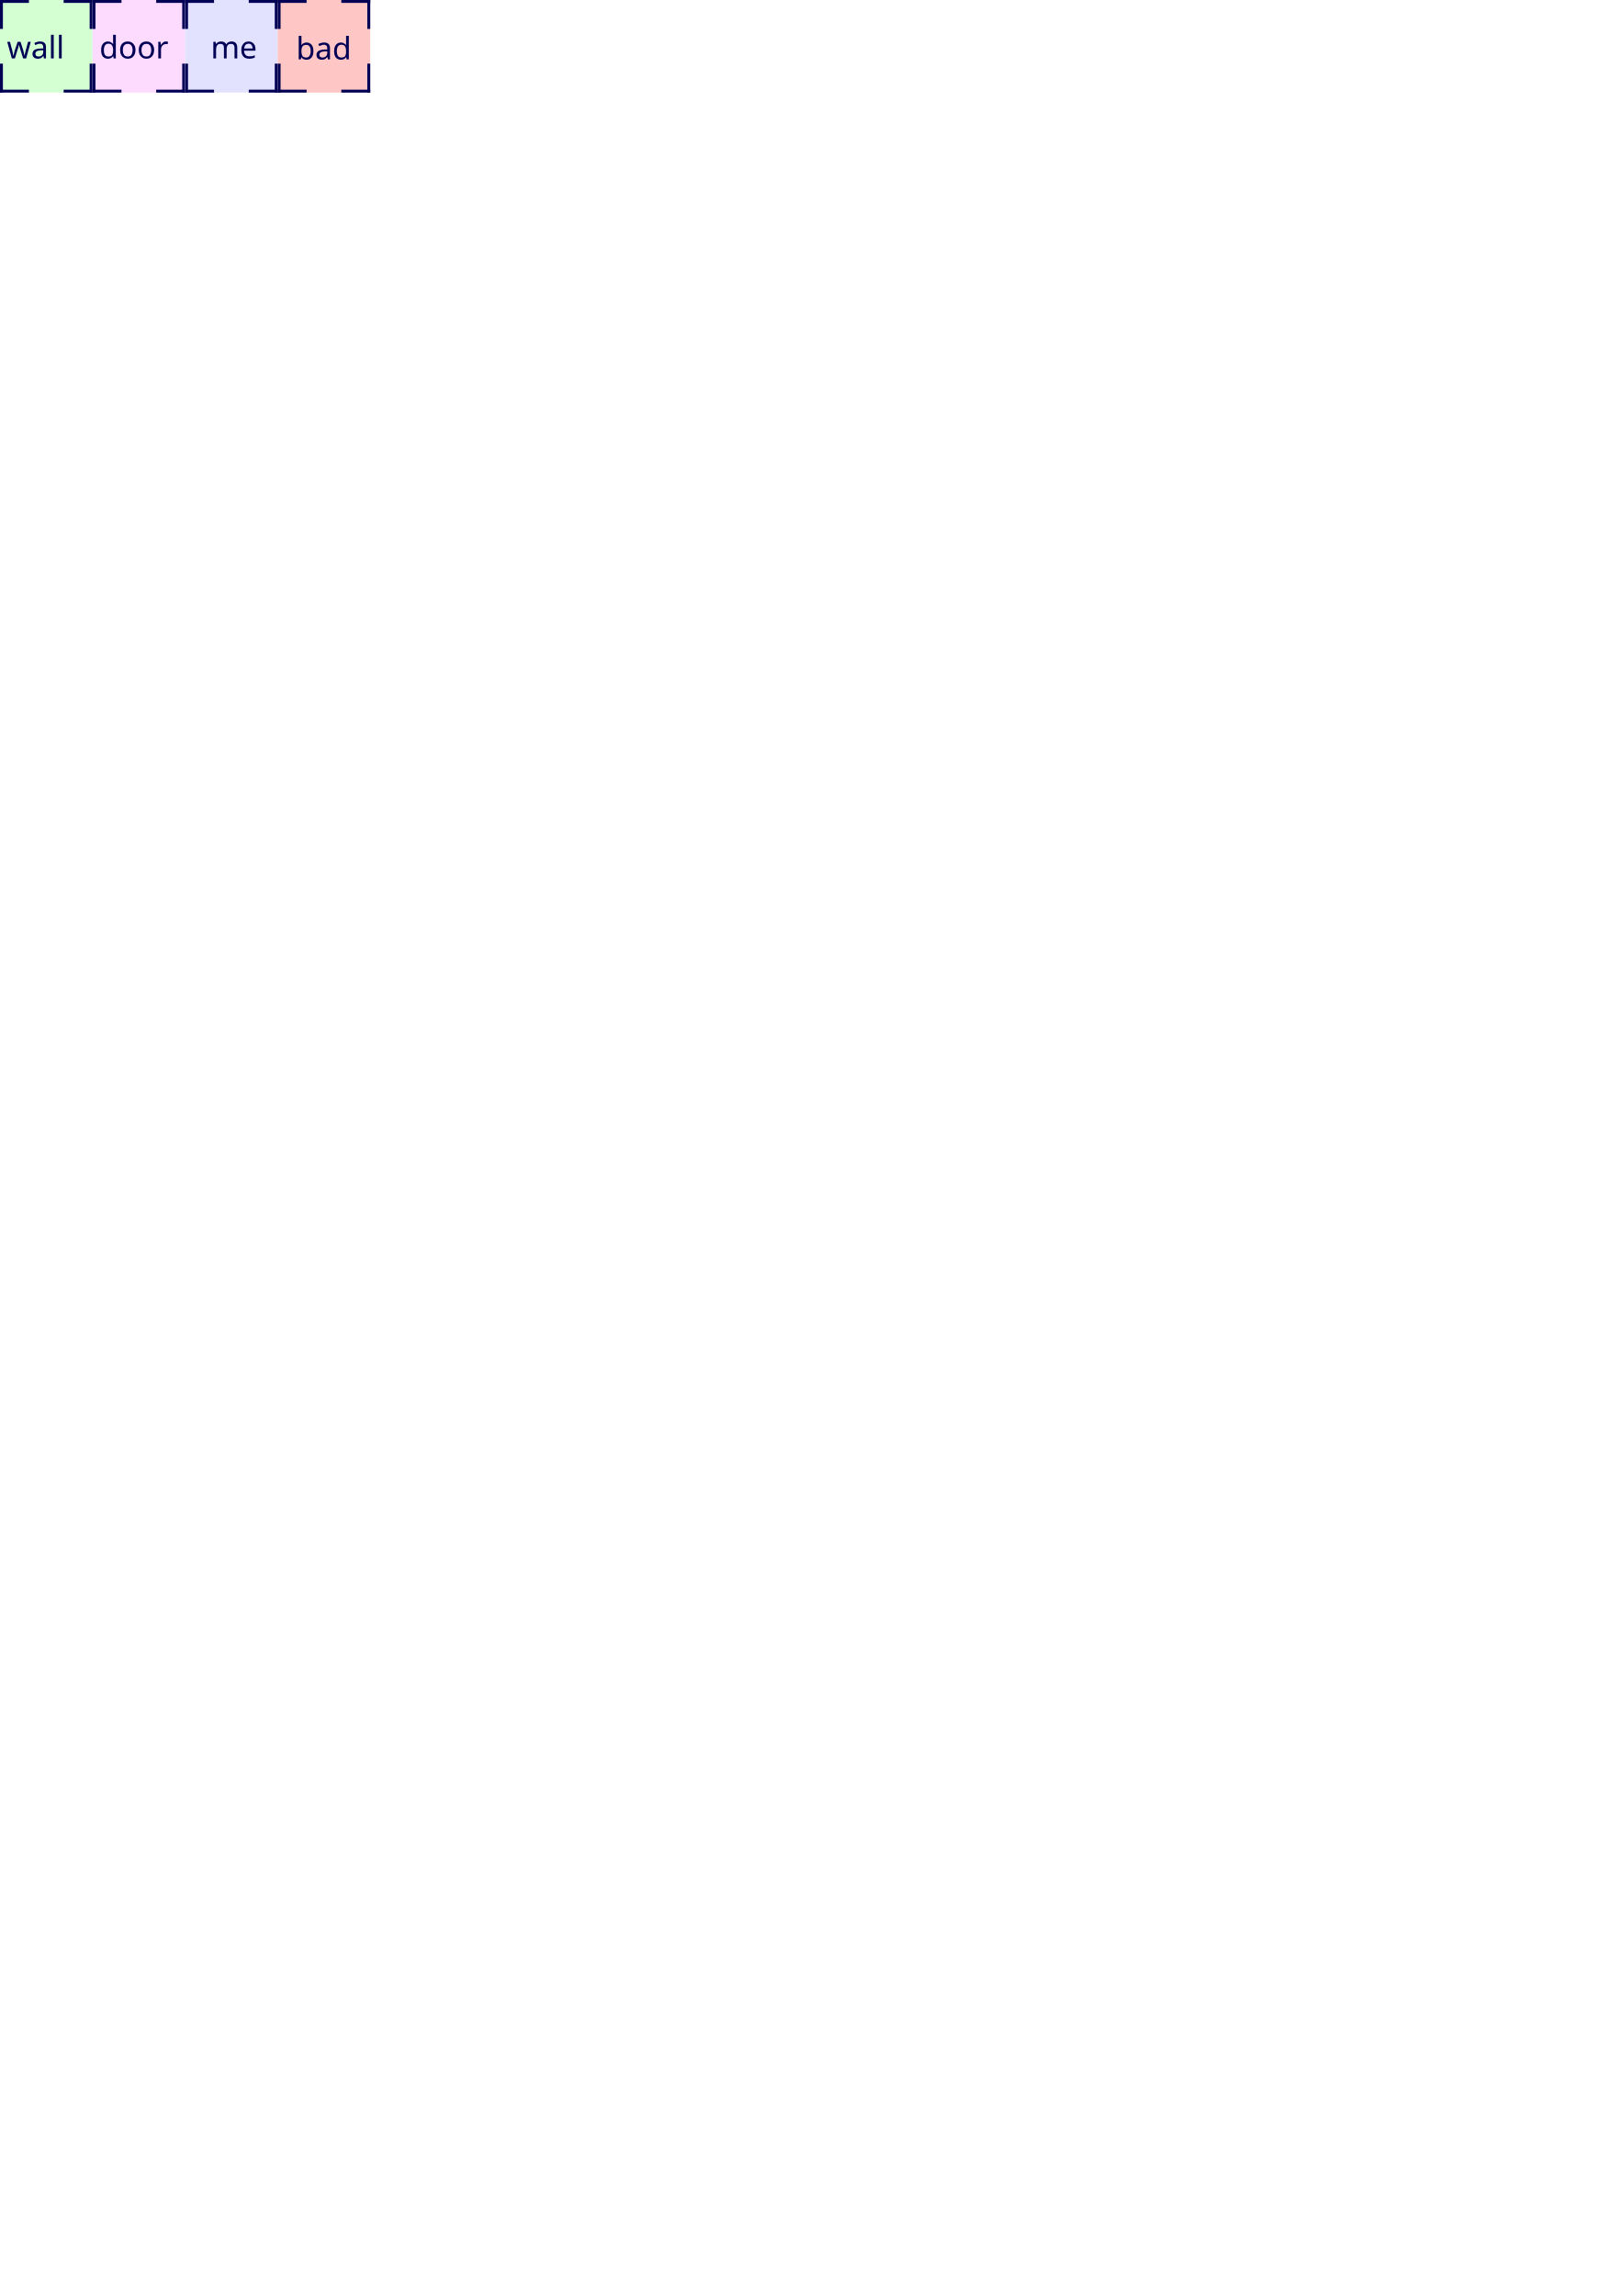
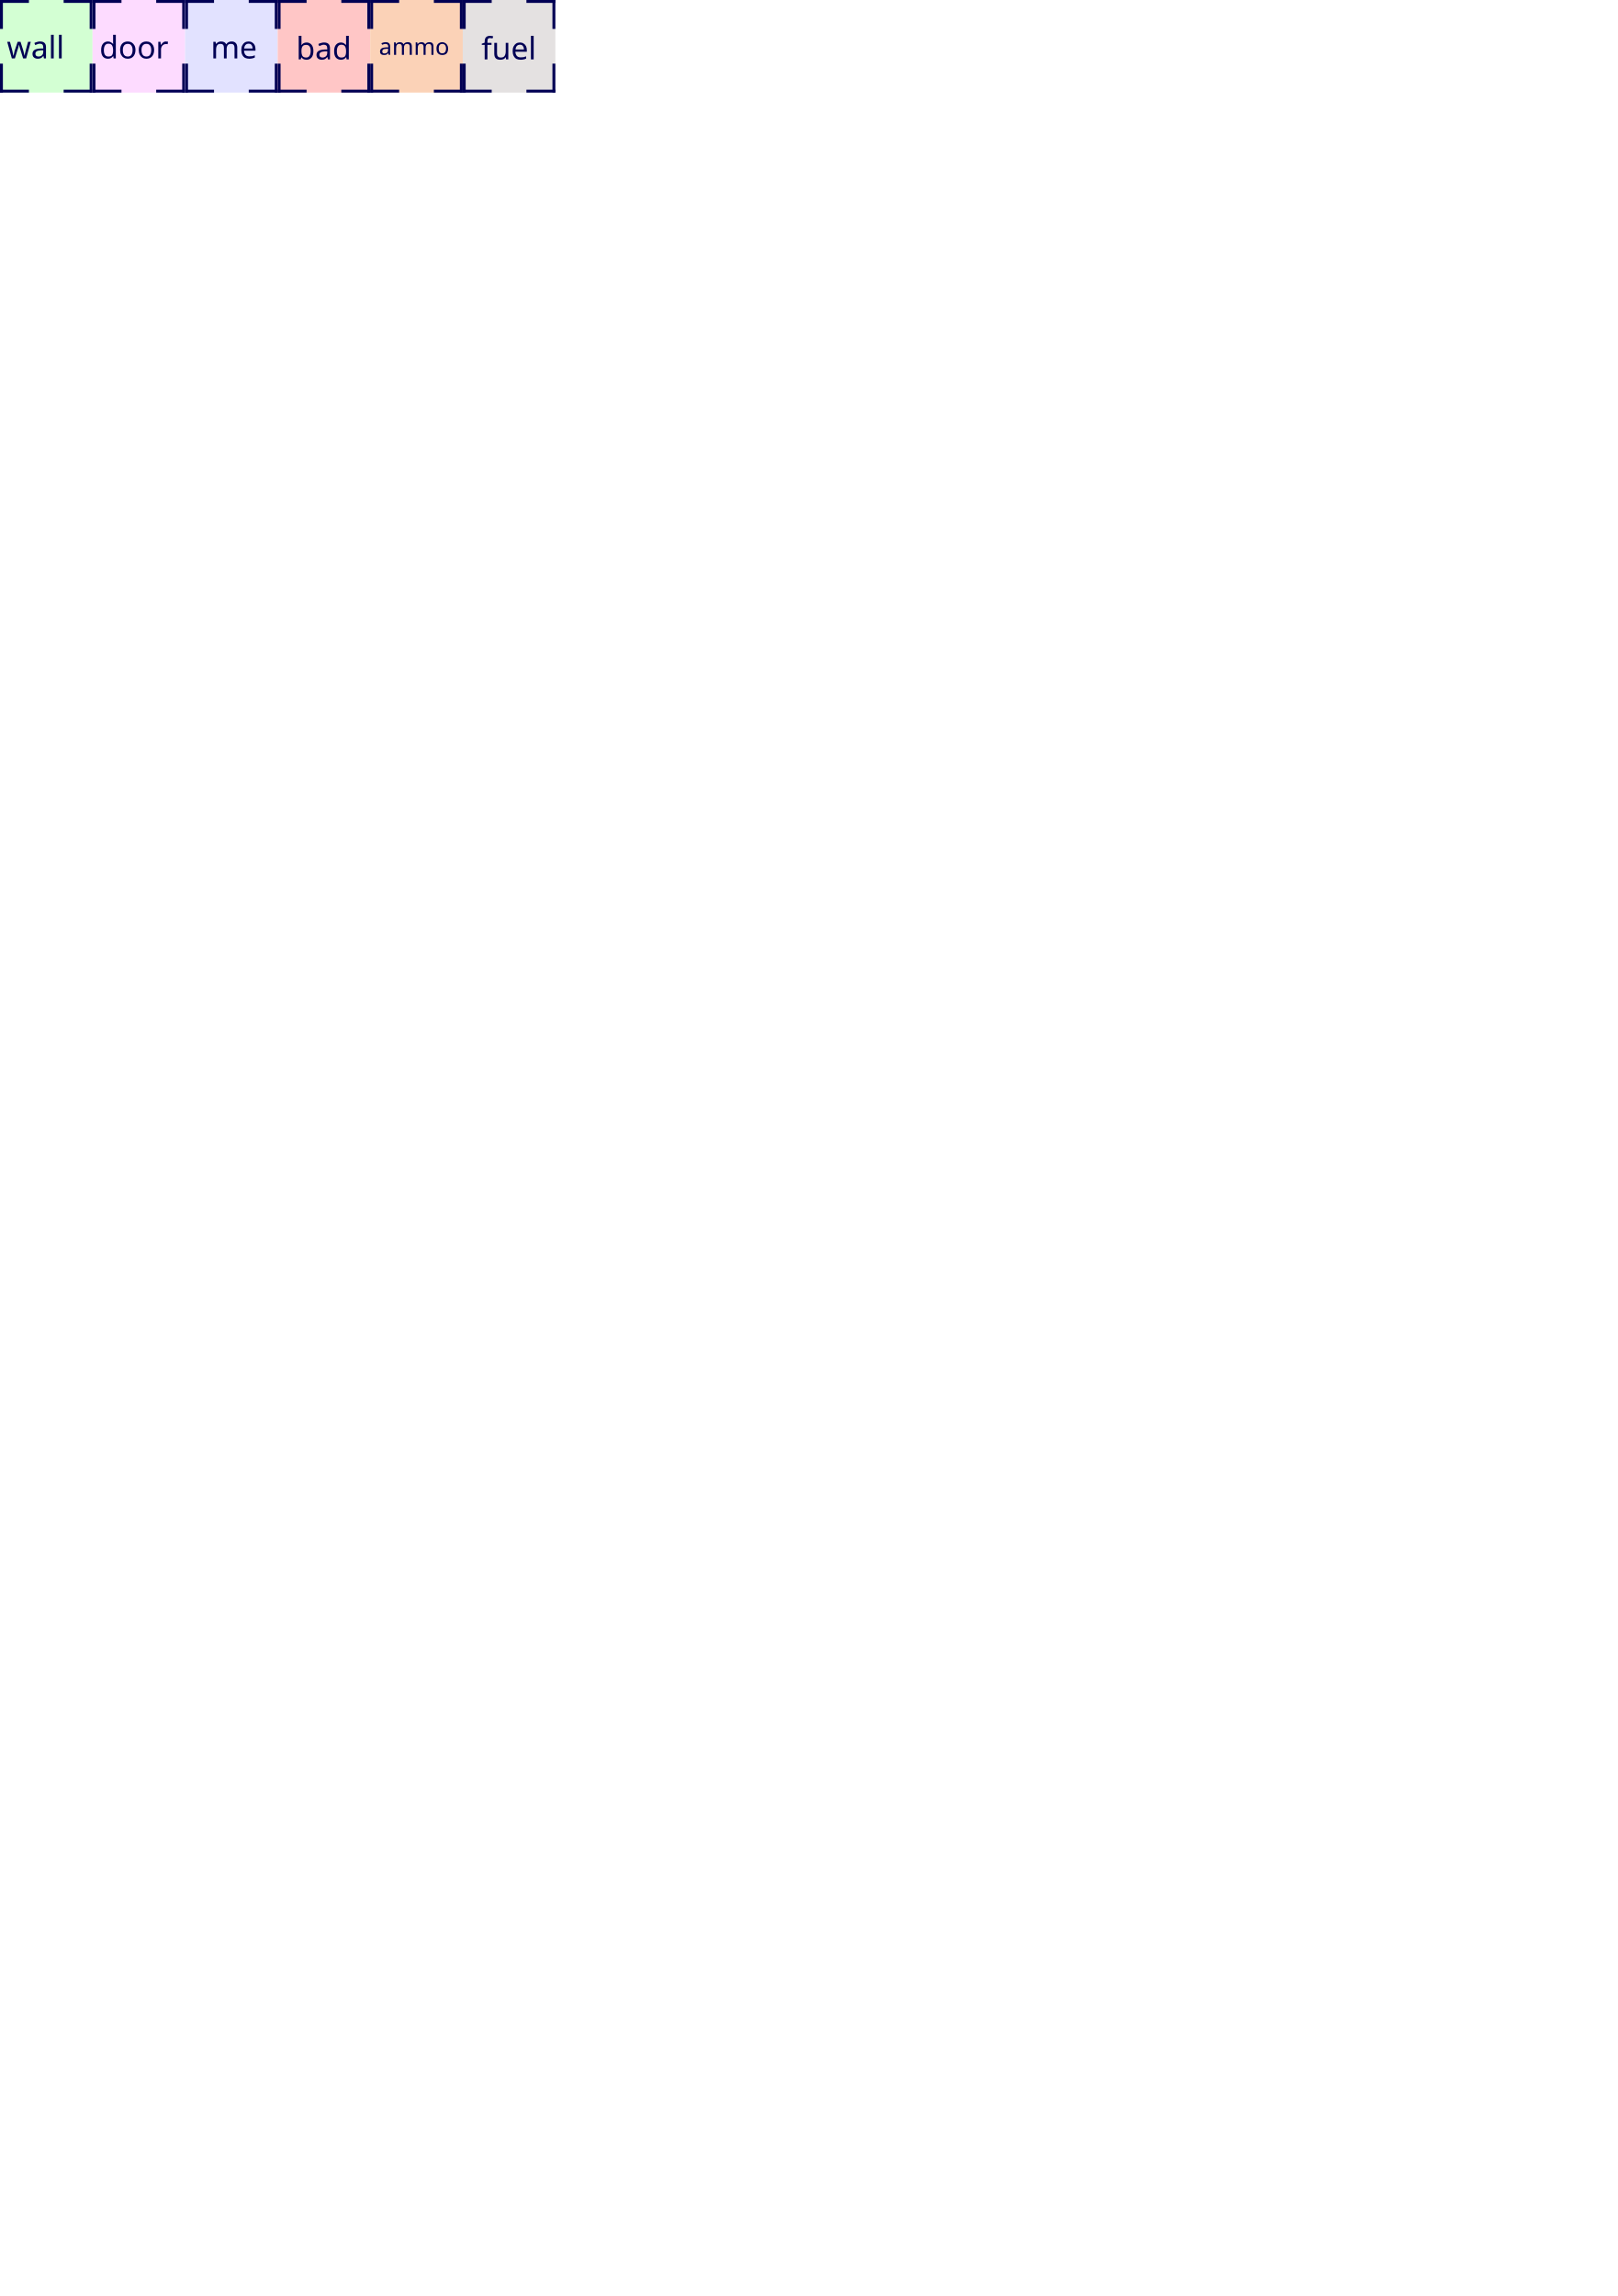
<svg xmlns="http://www.w3.org/2000/svg" width="148.0mm" height="210.0mm" viewBox="0 0 148.0 210.0" version="1.1" id="SVGRoot">
  <defs id="defs17656" />
  <g id="layer1">
    <g id="g1961">
      <rect style="fill:#d3ffd3;fill-opacity:1;stroke:none;stroke-width:0.2;stroke-linecap:round;stroke-linejoin:round;stroke-opacity:1" id="rect1987" width="8.467" height="8.467" x="0" y="-4.4408921e-16" />
      <text xml:space="preserve" style="font-style:normal;font-variant:normal;font-weight:normal;font-stretch:normal;font-size:2.822px;font-family:'__CONSOLE__?';-inkscape-font-specification:'__CONSOLE__?, Normal';font-variant-ligatures:normal;font-variant-caps:normal;font-variant-numeric:normal;font-variant-east-asian:normal;fill:#000054;fill-opacity:1;stroke:none;stroke-width:0.2;stroke-linecap:round;stroke-linejoin:round" x="0.628" y="5.341" id="text1941">
        <tspan id="tspan1939" style="font-style:normal;font-variant:normal;font-weight:normal;font-stretch:normal;font-size:2.822px;font-family:'__CONSOLE__?';-inkscape-font-specification:'__CONSOLE__?, Normal';font-variant-ligatures:normal;font-variant-caps:normal;font-variant-numeric:normal;font-variant-east-asian:normal;fill:#000054;fill-opacity:1;stroke:none;stroke-width:0.2" x="0.628" y="5.341">wall</tspan>
      </text>
      <g id="g1959">
        <rect style="fill:#000054;fill-opacity:1;stroke:none;stroke-width:0.2;stroke-linecap:round;stroke-linejoin:round" id="rect1943" width="2.646" height="0.265" x="0" y="0" />
        <rect style="fill:#000054;fill-opacity:1;stroke:none;stroke-width:0.2;stroke-linecap:round;stroke-linejoin:round" id="rect1945" width="2.646" height="0.265" x="-2.646" y="0" transform="rotate(-90)" />
        <rect style="fill:#000054;fill-opacity:1;stroke:none;stroke-width:0.2;stroke-linecap:round;stroke-linejoin:round" id="rect1947" width="2.646" height="0.265" x="5.821" y="-8.467" transform="rotate(90)" />
        <rect style="fill:#000054;fill-opacity:1;stroke:none;stroke-width:0.2;stroke-linecap:round;stroke-linejoin:round" id="rect1949" width="2.646" height="0.265" x="5.821" y="8.202" />
        <rect style="fill:#000054;fill-opacity:1;stroke:none;stroke-width:0.2;stroke-linecap:round;stroke-linejoin:round" id="rect1951" width="2.646" height="0.265" x="5.821" y="4.2468309e-07" transform="matrix(0,1,1,0,0,0)" />
        <rect style="fill:#000054;fill-opacity:1;stroke:none;stroke-width:0.2;stroke-linecap:round;stroke-linejoin:round" id="rect1953" width="2.646" height="0.265" x="-2.646" y="8.202" transform="scale(-1,1)" />
        <rect style="fill:#000054;fill-opacity:1;stroke:none;stroke-width:0.2;stroke-linecap:round;stroke-linejoin:round" id="rect1955" width="2.646" height="0.265" x="-2.646" y="-8.467" transform="matrix(0,-1,-1,0,0,0)" />
        <rect style="fill:#000054;fill-opacity:1;stroke:none;stroke-width:0.2;stroke-linecap:round;stroke-linejoin:round" id="rect1957" width="2.646" height="0.265" x="5.821" y="-0.265" transform="scale(1,-1)" />
      </g>
    </g>
    <g id="g2014" transform="translate(8.466667)">
      <rect style="fill:#fddbff;fill-opacity:1;stroke:none;stroke-width:0.2;stroke-linecap:round;stroke-linejoin:round;stroke-opacity:1" id="rect1990" width="8.467" height="8.467" x="0" y="-4.4408921e-16" />
      <text xml:space="preserve" style="font-style:normal;font-variant:normal;font-weight:normal;font-stretch:normal;font-size:2.822px;font-family:'__CONSOLE__?';-inkscape-font-specification:'__CONSOLE__?, Normal';font-variant-ligatures:normal;font-variant-caps:normal;font-variant-numeric:normal;font-variant-east-asian:normal;fill:#000054;fill-opacity:1;stroke:none;stroke-width:0.2;stroke-linecap:round;stroke-linejoin:round" x="0.628" y="5.341" id="text1994">
        <tspan id="tspan1992" style="font-style:normal;font-variant:normal;font-weight:normal;font-stretch:normal;font-size:2.822px;font-family:'__CONSOLE__?';-inkscape-font-specification:'__CONSOLE__?, Normal';font-variant-ligatures:normal;font-variant-caps:normal;font-variant-numeric:normal;font-variant-east-asian:normal;fill:#000054;fill-opacity:1;stroke:none;stroke-width:0.2" x="0.628" y="5.341">door</tspan>
      </text>
      <g id="g2012">
        <rect style="fill:#000054;fill-opacity:1;stroke:none;stroke-width:0.2;stroke-linecap:round;stroke-linejoin:round" id="rect1996" width="2.646" height="0.265" x="0" y="0" />
        <rect style="fill:#000054;fill-opacity:1;stroke:none;stroke-width:0.2;stroke-linecap:round;stroke-linejoin:round" id="rect1998" width="2.646" height="0.265" x="-2.646" y="0" transform="rotate(-90)" />
        <rect style="fill:#000054;fill-opacity:1;stroke:none;stroke-width:0.2;stroke-linecap:round;stroke-linejoin:round" id="rect2000" width="2.646" height="0.265" x="5.821" y="-8.467" transform="rotate(90)" />
        <rect style="fill:#000054;fill-opacity:1;stroke:none;stroke-width:0.2;stroke-linecap:round;stroke-linejoin:round" id="rect2002" width="2.646" height="0.265" x="5.821" y="8.202" />
        <rect style="fill:#000054;fill-opacity:1;stroke:none;stroke-width:0.2;stroke-linecap:round;stroke-linejoin:round" id="rect2004" width="2.646" height="0.265" x="5.821" y="4.2468309e-07" transform="matrix(0,1,1,0,0,0)" />
        <rect style="fill:#000054;fill-opacity:1;stroke:none;stroke-width:0.2;stroke-linecap:round;stroke-linejoin:round" id="rect2006" width="2.646" height="0.265" x="-2.646" y="8.202" transform="scale(-1,1)" />
        <rect style="fill:#000054;fill-opacity:1;stroke:none;stroke-width:0.2;stroke-linecap:round;stroke-linejoin:round" id="rect2008" width="2.646" height="0.265" x="-2.646" y="-8.467" transform="matrix(0,-1,-1,0,0,0)" />
        <rect style="fill:#000054;fill-opacity:1;stroke:none;stroke-width:0.2;stroke-linecap:round;stroke-linejoin:round" id="rect2010" width="2.646" height="0.265" x="5.821" y="-0.265" transform="scale(1,-1)" />
      </g>
    </g>
    <g id="g2040" transform="translate(16.93333)">
      <rect style="fill:#e2e2ff;fill-opacity:1;stroke:none;stroke-width:0.2;stroke-linecap:round;stroke-linejoin:round;stroke-opacity:1" id="rect2016" width="8.467" height="8.467" x="0" y="-4.4408921e-16" />
      <text xml:space="preserve" style="font-style:normal;font-variant:normal;font-weight:normal;font-stretch:normal;font-size:2.822px;font-family:'__CONSOLE__?';-inkscape-font-specification:'__CONSOLE__?, Normal';font-variant-ligatures:normal;font-variant-caps:normal;font-variant-numeric:normal;font-variant-east-asian:normal;fill:#000054;fill-opacity:1;stroke:none;stroke-width:0.2;stroke-linecap:round;stroke-linejoin:round" x="2.348" y="5.341" id="text2020">
        <tspan id="tspan2018" style="font-style:normal;font-variant:normal;font-weight:normal;font-stretch:normal;font-size:2.822px;font-family:'__CONSOLE__?';-inkscape-font-specification:'__CONSOLE__?, Normal';font-variant-ligatures:normal;font-variant-caps:normal;font-variant-numeric:normal;font-variant-east-asian:normal;fill:#000054;fill-opacity:1;stroke:none;stroke-width:0.2" x="2.348" y="5.341">me</tspan>
      </text>
      <g id="g2038">
        <rect style="fill:#000054;fill-opacity:1;stroke:none;stroke-width:0.2;stroke-linecap:round;stroke-linejoin:round" id="rect2022" width="2.646" height="0.265" x="0" y="0" />
        <rect style="fill:#000054;fill-opacity:1;stroke:none;stroke-width:0.2;stroke-linecap:round;stroke-linejoin:round" id="rect2024" width="2.646" height="0.265" x="-2.646" y="0" transform="rotate(-90)" />
        <rect style="fill:#000054;fill-opacity:1;stroke:none;stroke-width:0.2;stroke-linecap:round;stroke-linejoin:round" id="rect2026" width="2.646" height="0.265" x="5.821" y="-8.467" transform="rotate(90)" />
        <rect style="fill:#000054;fill-opacity:1;stroke:none;stroke-width:0.2;stroke-linecap:round;stroke-linejoin:round" id="rect2028" width="2.646" height="0.265" x="5.821" y="8.202" />
        <rect style="fill:#000054;fill-opacity:1;stroke:none;stroke-width:0.2;stroke-linecap:round;stroke-linejoin:round" id="rect2030" width="2.646" height="0.265" x="5.821" y="4.2468309e-07" transform="matrix(0,1,1,0,0,0)" />
        <rect style="fill:#000054;fill-opacity:1;stroke:none;stroke-width:0.2;stroke-linecap:round;stroke-linejoin:round" id="rect2032" width="2.646" height="0.265" x="-2.646" y="8.202" transform="scale(-1,1)" />
        <rect style="fill:#000054;fill-opacity:1;stroke:none;stroke-width:0.2;stroke-linecap:round;stroke-linejoin:round" id="rect2034" width="2.646" height="0.265" x="-2.646" y="-8.467" transform="matrix(0,-1,-1,0,0,0)" />
        <rect style="fill:#000054;fill-opacity:1;stroke:none;stroke-width:0.2;stroke-linecap:round;stroke-linejoin:round" id="rect2036" width="2.646" height="0.265" x="5.821" y="-0.265" transform="scale(1,-1)" />
      </g>
    </g>
    <g id="g5938" transform="translate(25.4)">
      <rect style="fill:#ffc6c6;fill-opacity:1;stroke:none;stroke-width:0.2;stroke-linecap:round;stroke-linejoin:round;stroke-opacity:1" id="rect5914" width="8.467" height="8.467" x="0" y="-4.4408921e-16" />
      <text xml:space="preserve" style="font-style:normal;font-variant:normal;font-weight:normal;font-stretch:normal;font-size:2.822px;font-family:'__CONSOLE__?';-inkscape-font-specification:'__CONSOLE__?, Normal';font-variant-ligatures:normal;font-variant-caps:normal;font-variant-numeric:normal;font-variant-east-asian:normal;fill:#000054;fill-opacity:1;stroke:none;stroke-width:0.2;stroke-linecap:round;stroke-linejoin:round" x="1.693" y="5.435" id="text5918">
        <tspan id="tspan5942" x="1.693" y="5.435">bad</tspan>
      </text>
      <g id="g5936">
        <rect style="fill:#000054;fill-opacity:1;stroke:none;stroke-width:0.2;stroke-linecap:round;stroke-linejoin:round" id="rect5920" width="2.646" height="0.265" x="0" y="0" />
        <rect style="fill:#000054;fill-opacity:1;stroke:none;stroke-width:0.2;stroke-linecap:round;stroke-linejoin:round" id="rect5922" width="2.646" height="0.265" x="-2.646" y="0" transform="rotate(-90)" />
        <rect style="fill:#000054;fill-opacity:1;stroke:none;stroke-width:0.2;stroke-linecap:round;stroke-linejoin:round" id="rect5924" width="2.646" height="0.265" x="5.821" y="-8.467" transform="rotate(90)" />
        <rect style="fill:#000054;fill-opacity:1;stroke:none;stroke-width:0.2;stroke-linecap:round;stroke-linejoin:round" id="rect5926" width="2.646" height="0.265" x="5.821" y="8.202" />
        <rect style="fill:#000054;fill-opacity:1;stroke:none;stroke-width:0.2;stroke-linecap:round;stroke-linejoin:round" id="rect5928" width="2.646" height="0.265" x="5.821" y="4.2468309e-07" transform="matrix(0,1,1,0,0,0)" />
        <rect style="fill:#000054;fill-opacity:1;stroke:none;stroke-width:0.2;stroke-linecap:round;stroke-linejoin:round" id="rect5930" width="2.646" height="0.265" x="-2.646" y="8.202" transform="scale(-1,1)" />
        <rect style="fill:#000054;fill-opacity:1;stroke:none;stroke-width:0.2;stroke-linecap:round;stroke-linejoin:round" id="rect5932" width="2.646" height="0.265" x="-2.646" y="-8.467" transform="matrix(0,-1,-1,0,0,0)" />
        <rect style="fill:#000054;fill-opacity:1;stroke:none;stroke-width:0.2;stroke-linecap:round;stroke-linejoin:round" id="rect5934" width="2.646" height="0.265" x="5.821" y="-0.265" transform="scale(1,-1)" />
      </g>
    </g>
+     <g id="g10" transform="translate(33.86667)">
+       <rect style="fill:#fbd2b7;fill-opacity:1;stroke:none;stroke-width:0.2;stroke-linecap:round;stroke-linejoin:round;stroke-opacity:1" id="rect1" width="8.467" height="8.467" x="0" y="-4.4408921e-16" />
+       <text xml:space="preserve" style="font-style:normal;font-variant:normal;font-weight:normal;font-stretch:normal;font-size:2.117px;font-family:'__CONSOLE__?';-inkscape-font-specification:'__CONSOLE__?, Normal';font-variant-ligatures:normal;font-variant-caps:normal;font-variant-numeric:normal;font-variant-east-asian:normal;fill:#000054;fill-opacity:1;stroke:none;stroke-width:0.2;stroke-linecap:round;stroke-linejoin:round" x="0.805" y="5.014" id="text1">
+         <tspan id="tspan19" x="0.805" y="5.014">ammo</tspan>
+       </text>
+       <g id="g9">
+         <rect style="fill:#000054;fill-opacity:1;stroke:none;stroke-width:0.2;stroke-linecap:round;stroke-linejoin:round" id="rect2" width="2.646" height="0.265" x="0" y="0" />
+         <rect style="fill:#000054;fill-opacity:1;stroke:none;stroke-width:0.2;stroke-linecap:round;stroke-linejoin:round" id="rect3" width="2.646" height="0.265" x="-2.646" y="0" transform="rotate(-90)" />
+         <rect style="fill:#000054;fill-opacity:1;stroke:none;stroke-width:0.2;stroke-linecap:round;stroke-linejoin:round" id="rect4" width="2.646" height="0.265" x="5.821" y="-8.467" transform="rotate(90)" />
+         <rect style="fill:#000054;fill-opacity:1;stroke:none;stroke-width:0.2;stroke-linecap:round;stroke-linejoin:round" id="rect5" width="2.646" height="0.265" x="5.821" y="8.202" />
+         <rect style="fill:#000054;fill-opacity:1;stroke:none;stroke-width:0.2;stroke-linecap:round;stroke-linejoin:round" id="rect6" width="2.646" height="0.265" x="5.821" y="4.2468309e-07" transform="matrix(0,1,1,0,0,0)" />
+         <rect style="fill:#000054;fill-opacity:1;stroke:none;stroke-width:0.2;stroke-linecap:round;stroke-linejoin:round" id="rect7" width="2.646" height="0.265" x="-2.646" y="8.202" transform="scale(-1,1)" />
+         <rect style="fill:#000054;fill-opacity:1;stroke:none;stroke-width:0.2;stroke-linecap:round;stroke-linejoin:round" id="rect8" width="2.646" height="0.265" x="-2.646" y="-8.467" transform="matrix(0,-1,-1,0,0,0)" />
+         <rect style="fill:#000054;fill-opacity:1;stroke:none;stroke-width:0.2;stroke-linecap:round;stroke-linejoin:round" id="rect9" width="2.646" height="0.265" x="5.821" y="-0.265" transform="scale(1,-1)" />
+       </g>
+     </g>
+     <g id="g19" transform="translate(42.33333)">
+       <rect style="fill:#e4e1e1;fill-opacity:1;stroke:none;stroke-width:0.2;stroke-linecap:round;stroke-linejoin:round;stroke-opacity:1" id="rect10" width="8.467" height="8.467" x="0" y="-4.4408921e-16" />
+       <text xml:space="preserve" style="font-style:normal;font-variant:normal;font-weight:normal;font-stretch:normal;font-size:2.822px;font-family:'__CONSOLE__?';-inkscape-font-specification:'__CONSOLE__?, Normal';font-variant-ligatures:normal;font-variant-caps:normal;font-variant-numeric:normal;font-variant-east-asian:normal;fill:#000054;fill-opacity:1;stroke:none;stroke-width:0.2;stroke-linecap:round;stroke-linejoin:round" x="1.693" y="5.435" id="text11">
+         <tspan id="tspan11" x="1.693" y="5.435">fuel</tspan>
+       </text>
+       <g id="g18">
+         <rect style="fill:#000054;fill-opacity:1;stroke:none;stroke-width:0.2;stroke-linecap:round;stroke-linejoin:round" id="rect11" width="2.646" height="0.265" x="0" y="0" />
+         <rect style="fill:#000054;fill-opacity:1;stroke:none;stroke-width:0.2;stroke-linecap:round;stroke-linejoin:round" id="rect12" width="2.646" height="0.265" x="-2.646" y="0" transform="rotate(-90)" />
+         <rect style="fill:#000054;fill-opacity:1;stroke:none;stroke-width:0.2;stroke-linecap:round;stroke-linejoin:round" id="rect13" width="2.646" height="0.265" x="5.821" y="-8.467" transform="rotate(90)" />
+         <rect style="fill:#000054;fill-opacity:1;stroke:none;stroke-width:0.2;stroke-linecap:round;stroke-linejoin:round" id="rect14" width="2.646" height="0.265" x="5.821" y="8.202" />
+         <rect style="fill:#000054;fill-opacity:1;stroke:none;stroke-width:0.2;stroke-linecap:round;stroke-linejoin:round" id="rect15" width="2.646" height="0.265" x="5.821" y="4.2468309e-07" transform="matrix(0,1,1,0,0,0)" />
+         <rect style="fill:#000054;fill-opacity:1;stroke:none;stroke-width:0.2;stroke-linecap:round;stroke-linejoin:round" id="rect16" width="2.646" height="0.265" x="-2.646" y="8.202" transform="scale(-1,1)" />
+         <rect style="fill:#000054;fill-opacity:1;stroke:none;stroke-width:0.2;stroke-linecap:round;stroke-linejoin:round" id="rect17" width="2.646" height="0.265" x="-2.646" y="-8.467" transform="matrix(0,-1,-1,0,0,0)" />
+         <rect style="fill:#000054;fill-opacity:1;stroke:none;stroke-width:0.2;stroke-linecap:round;stroke-linejoin:round" id="rect18" width="2.646" height="0.265" x="5.821" y="-0.265" transform="scale(1,-1)" />
+       </g>
+     </g>
  </g>
</svg>
